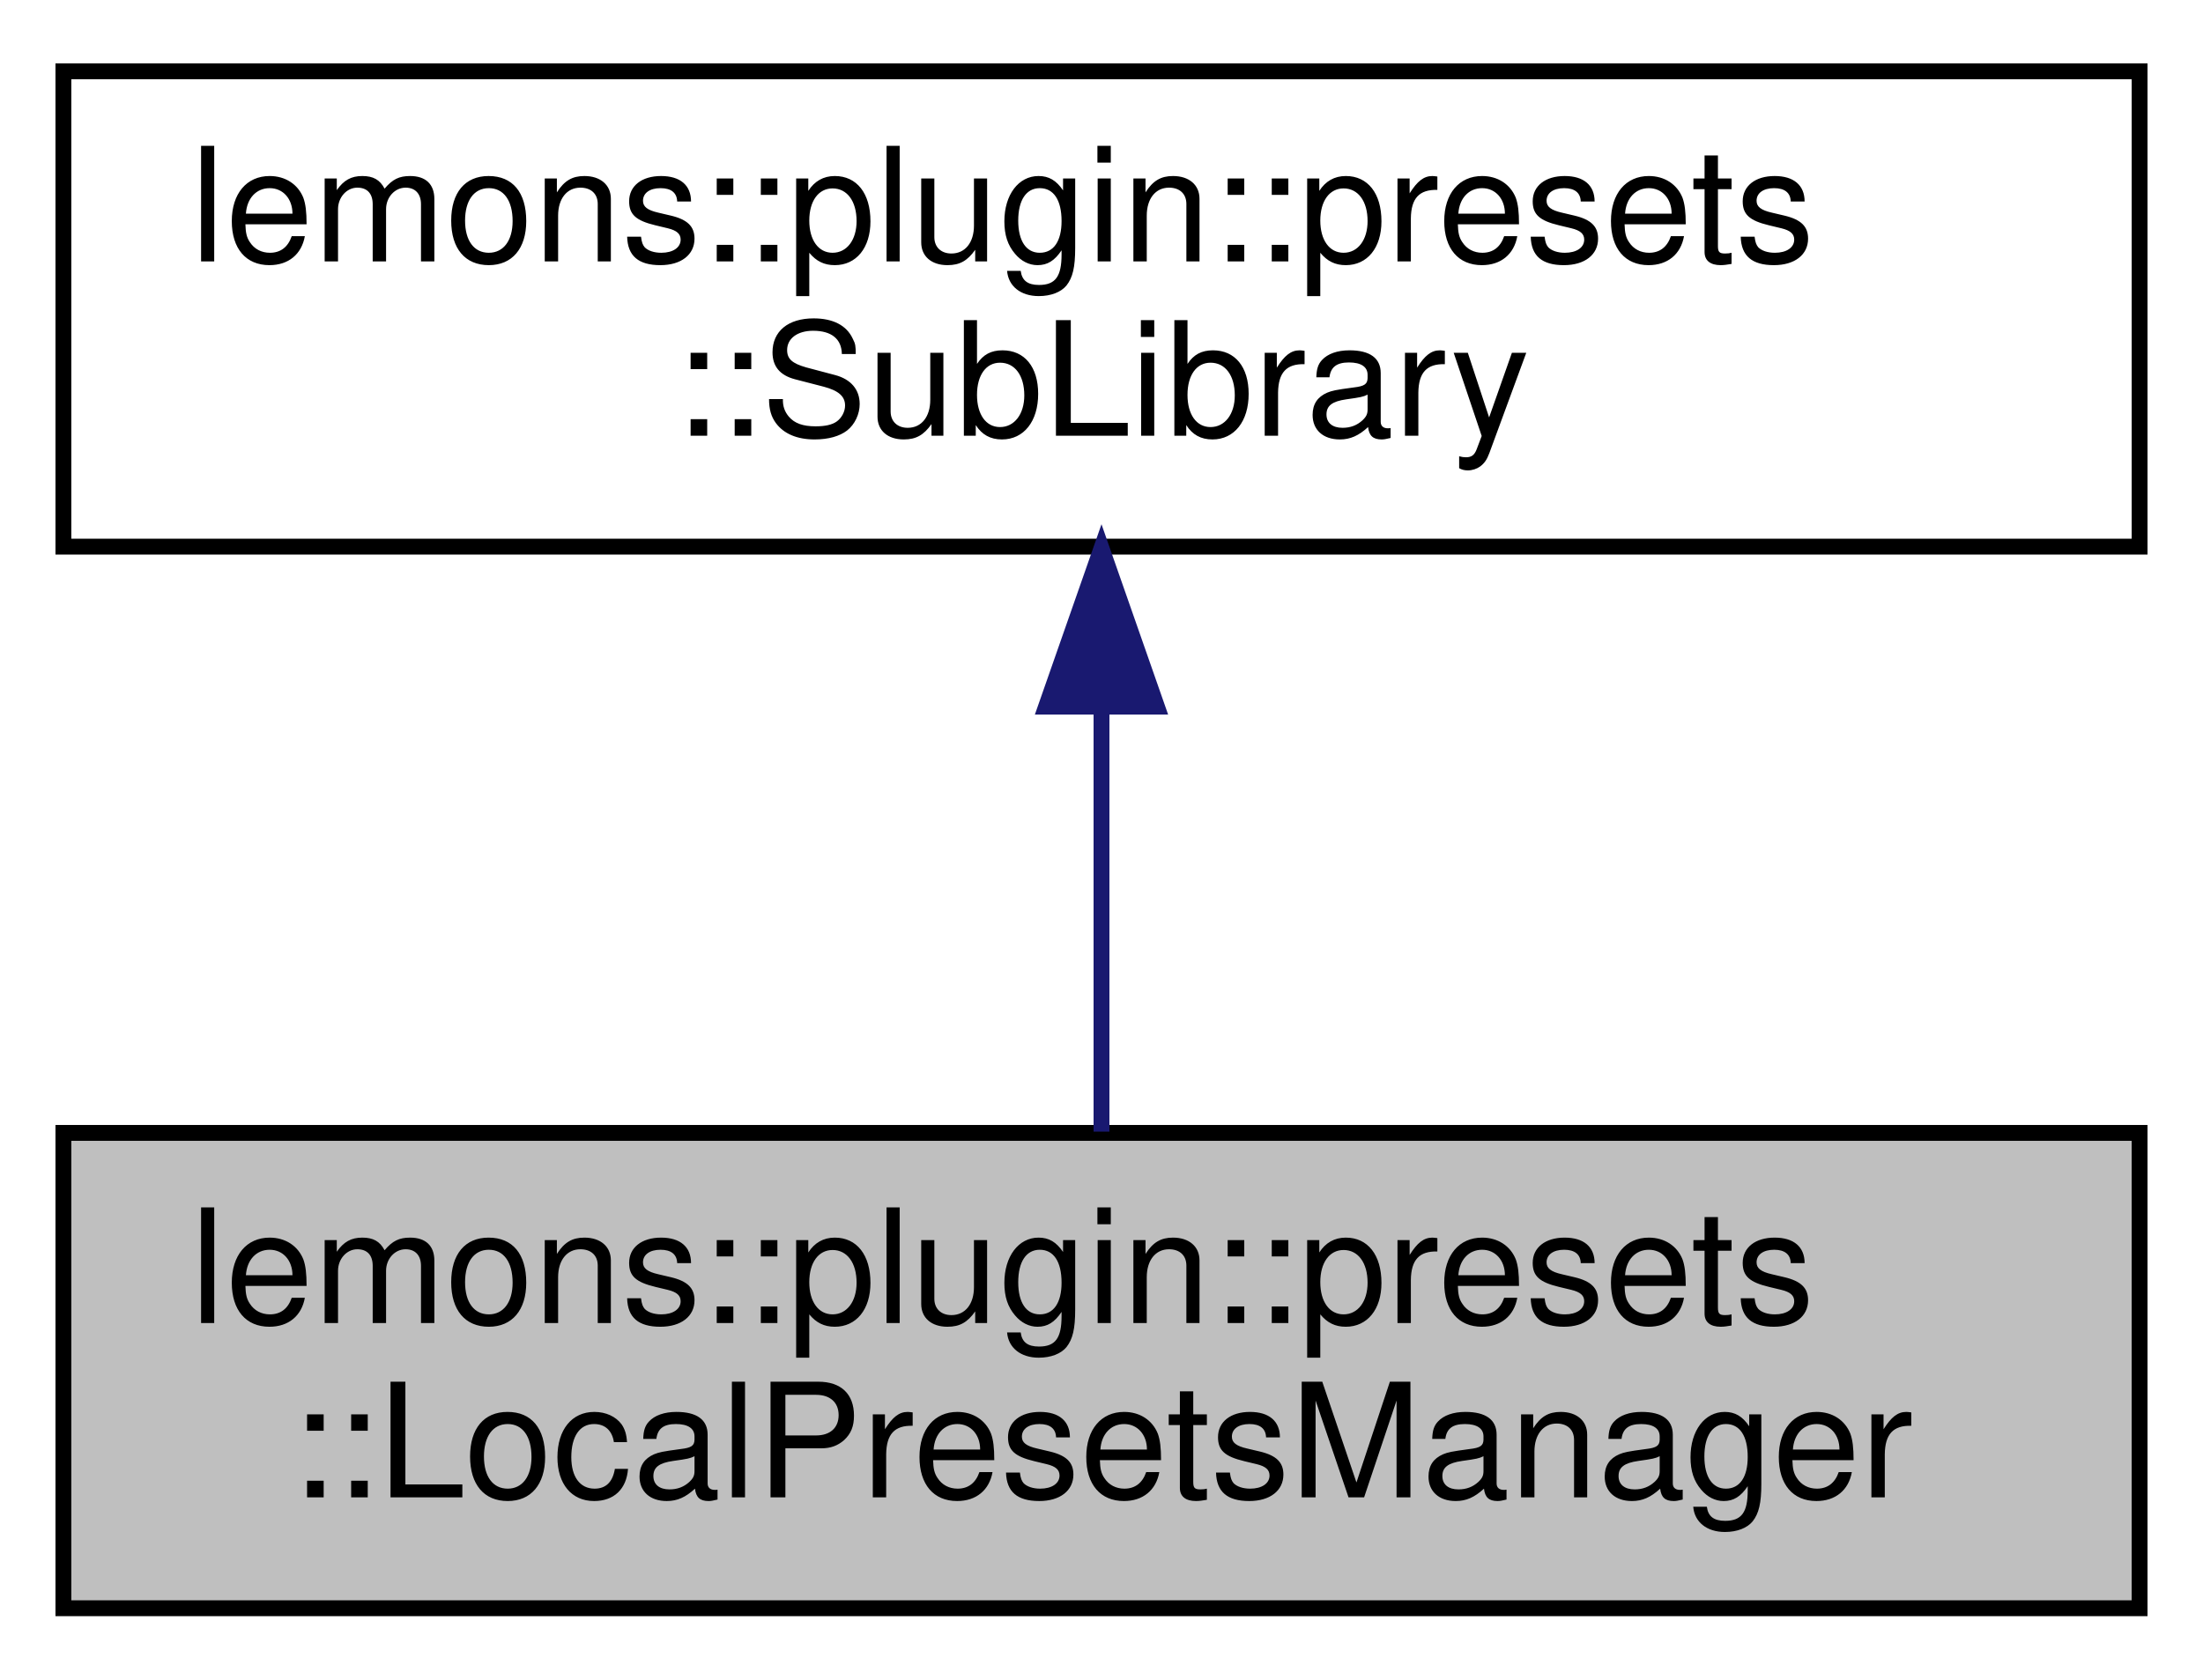
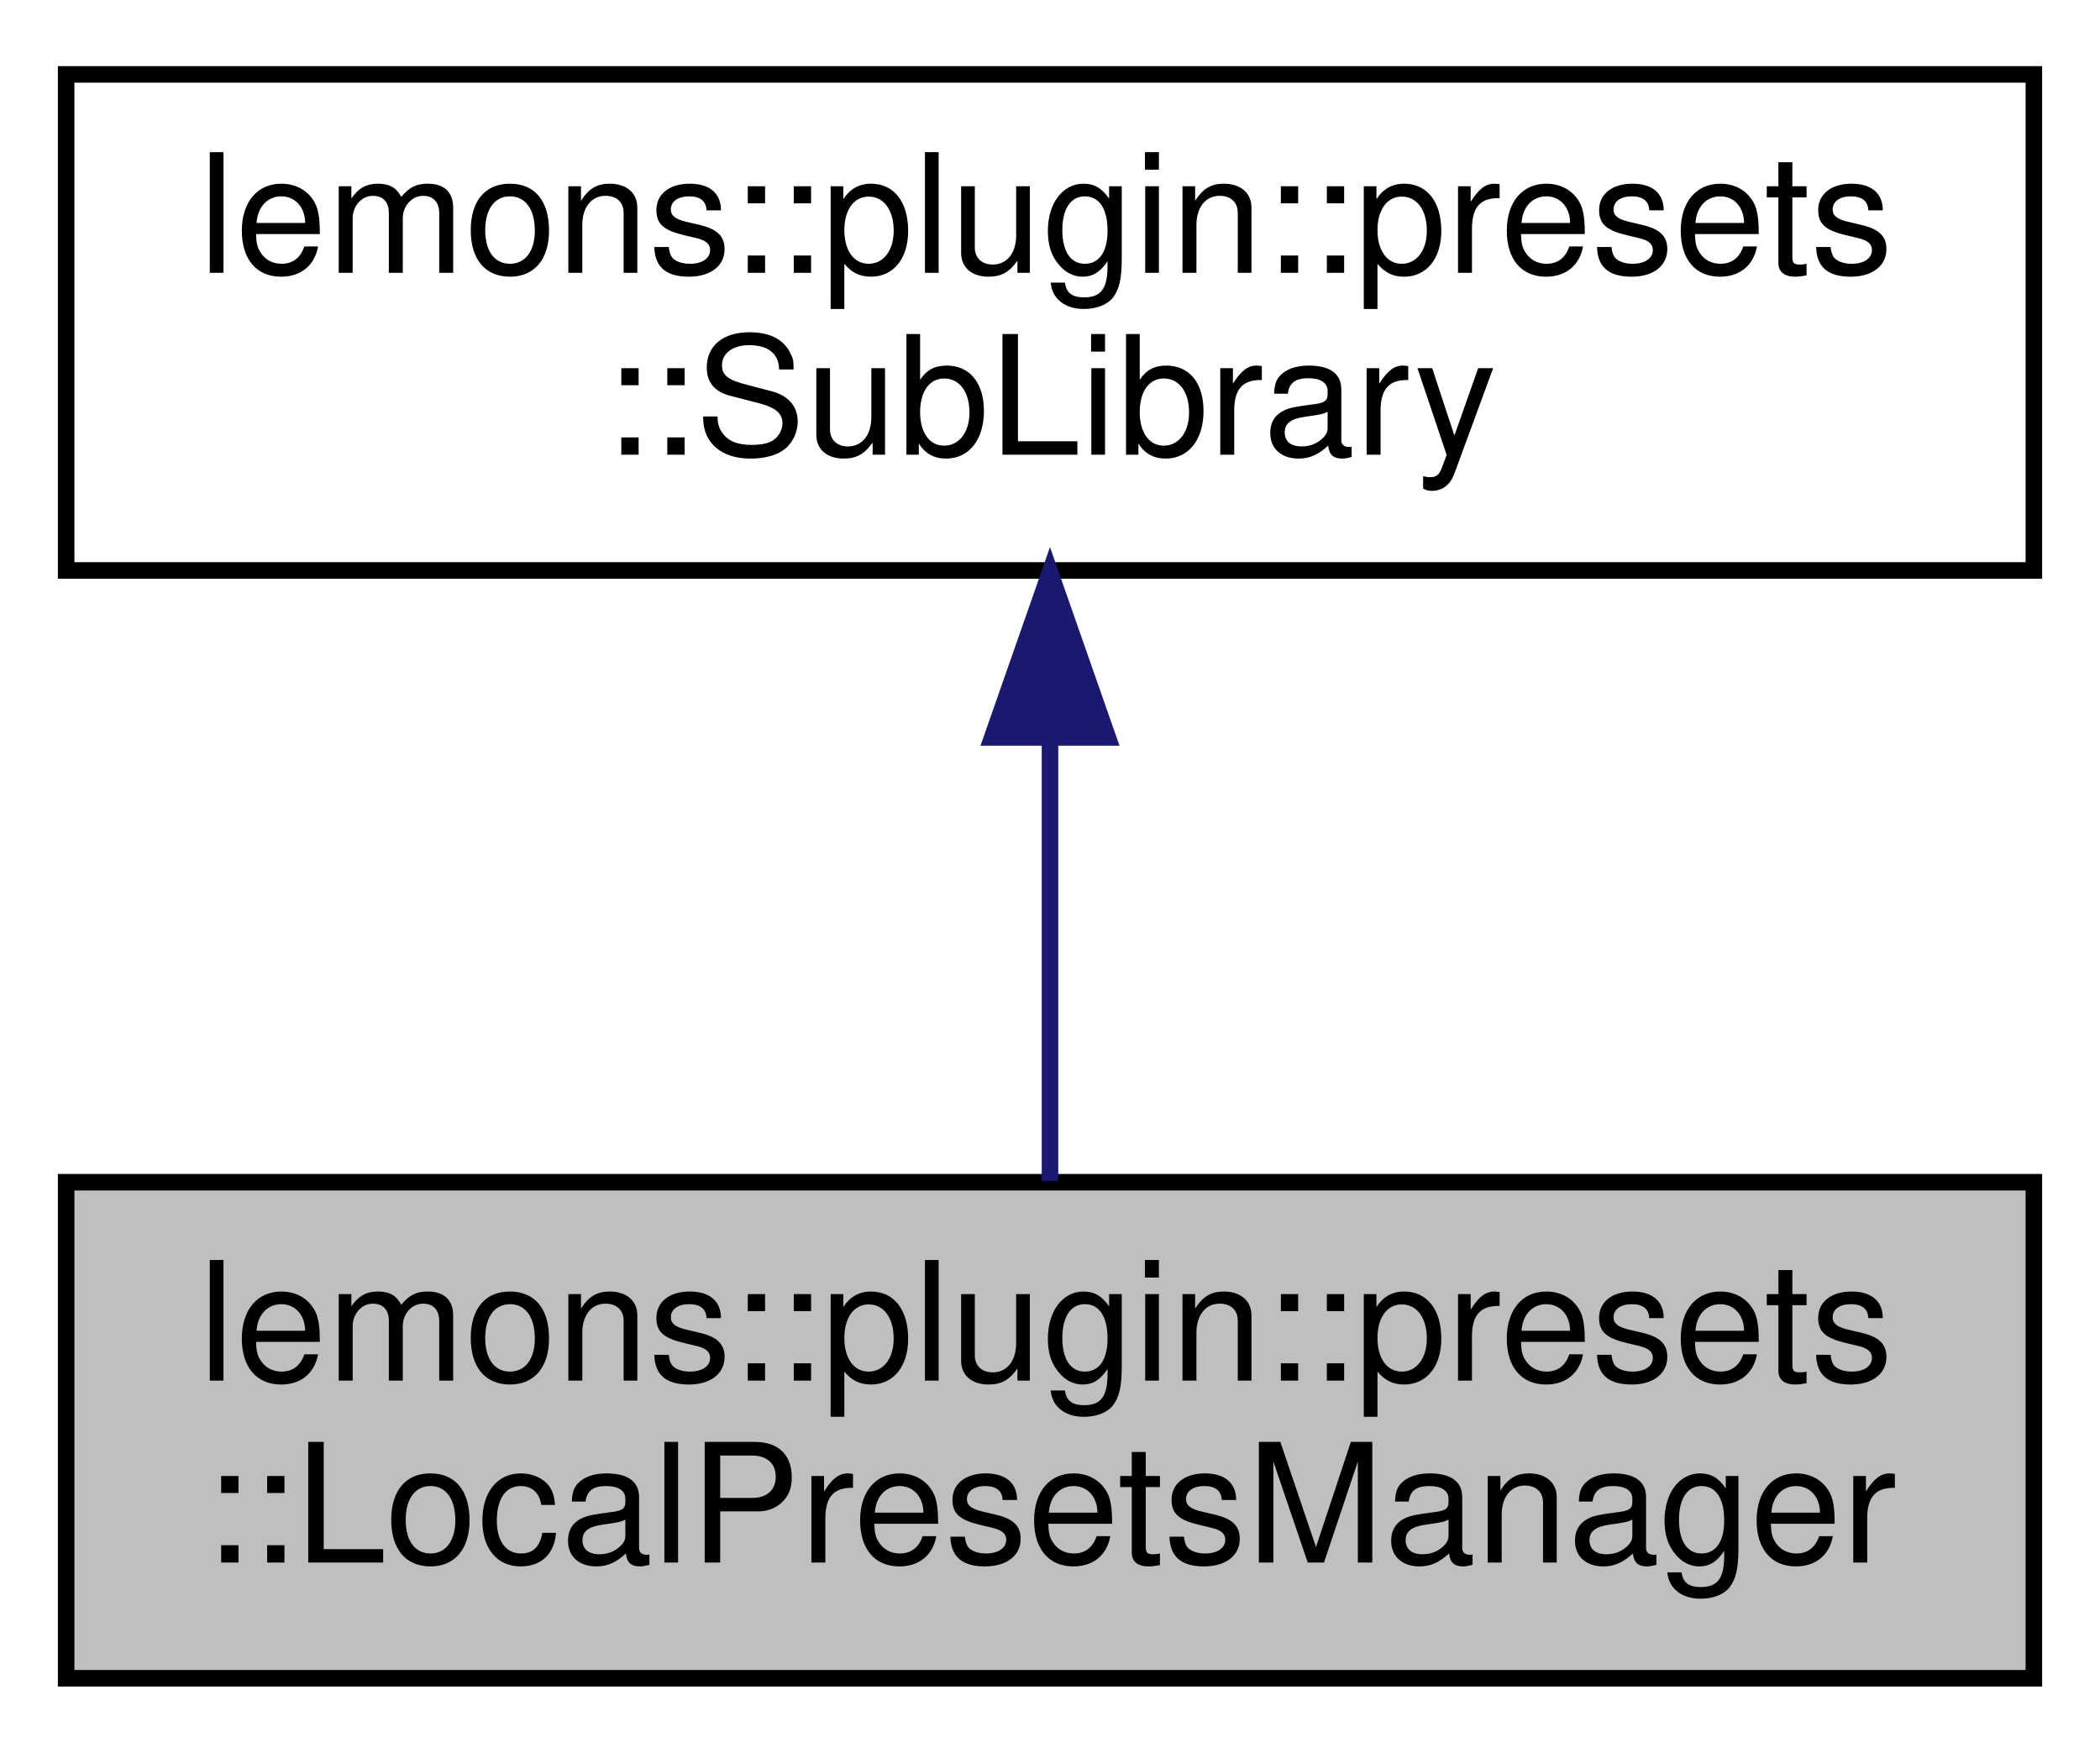
- <svg xmlns="http://www.w3.org/2000/svg" xmlns:xlink="http://www.w3.org/1999/xlink" width="139pt" height="106pt" viewBox="0.00 0.00 139.00 106.00">
+ <svg xmlns="http://www.w3.org/2000/svg" xmlns:xlink="http://www.w3.org/1999/xlink" width="127pt" height="106pt" viewBox="0.00 0.00 127.00 106.00">
  <g id="graph0" class="graph" transform="scale(1 1) rotate(0) translate(4 102)">
    <g id="node1" class="node">
      <g id="a_node1">
        <a xlink:title=" ">
-           <polygon fill="#bfbfbf" stroke="black" points="0,-0.5 0,-30.5 131,-30.5 131,-0.5 0,-0.5" />
+           <polygon fill="#bfbfbf" stroke="black" points="0,-0.5 0,-30.5 119,-30.5 119,-0.5 0,-0.5" />
          <text text-anchor="start" x="8" y="-18.5" font-family="Helvetica,sans-Serif" font-size="10.00">lemons::plugin::presets</text>
-           <text text-anchor="middle" x="65.5" y="-7.5" font-family="Helvetica,sans-Serif" font-size="10.00">::LocalPresetsManager</text>
+           <text text-anchor="middle" x="59.5" y="-7.5" font-family="Helvetica,sans-Serif" font-size="10.00">::LocalPresetsManager</text>
        </a>
      </g>
    </g>
    <g id="node2" class="node">
      <g id="a_node2">
        <a xlink:href="classlemons_1_1plugin_1_1presets_1_1SubLibrary.html" target="_top" xlink:title=" ">
-           <polygon fill="none" stroke="black" points="0,-67.5 0,-97.5 131,-97.5 131,-67.5 0,-67.5" />
+           <polygon fill="none" stroke="black" points="0,-67.5 0,-97.5 119,-97.5 119,-67.5 0,-67.5" />
          <text text-anchor="start" x="8" y="-85.5" font-family="Helvetica,sans-Serif" font-size="10.00">lemons::plugin::presets</text>
-           <text text-anchor="middle" x="65.5" y="-74.5" font-family="Helvetica,sans-Serif" font-size="10.00">::SubLibrary</text>
+           <text text-anchor="middle" x="59.5" y="-74.5" font-family="Helvetica,sans-Serif" font-size="10.00">::SubLibrary</text>
        </a>
      </g>
    </g>
    <g id="edge1" class="edge">
-       <path fill="none" stroke="midnightblue" d="M65.5,-57.11C65.5,-48.15 65.5,-38.32 65.5,-30.58" />
-       <polygon fill="midnightblue" stroke="midnightblue" points="62,-57.4 65.5,-67.4 69,-57.4 62,-57.4" />
+       <path fill="none" stroke="midnightblue" d="M59.5,-57.11C59.5,-48.15 59.5,-38.32 59.5,-30.58" />
+       <polygon fill="midnightblue" stroke="midnightblue" points="56,-57.4 59.5,-67.4 63,-57.4 56,-57.4" />
    </g>
  </g>
</svg>
